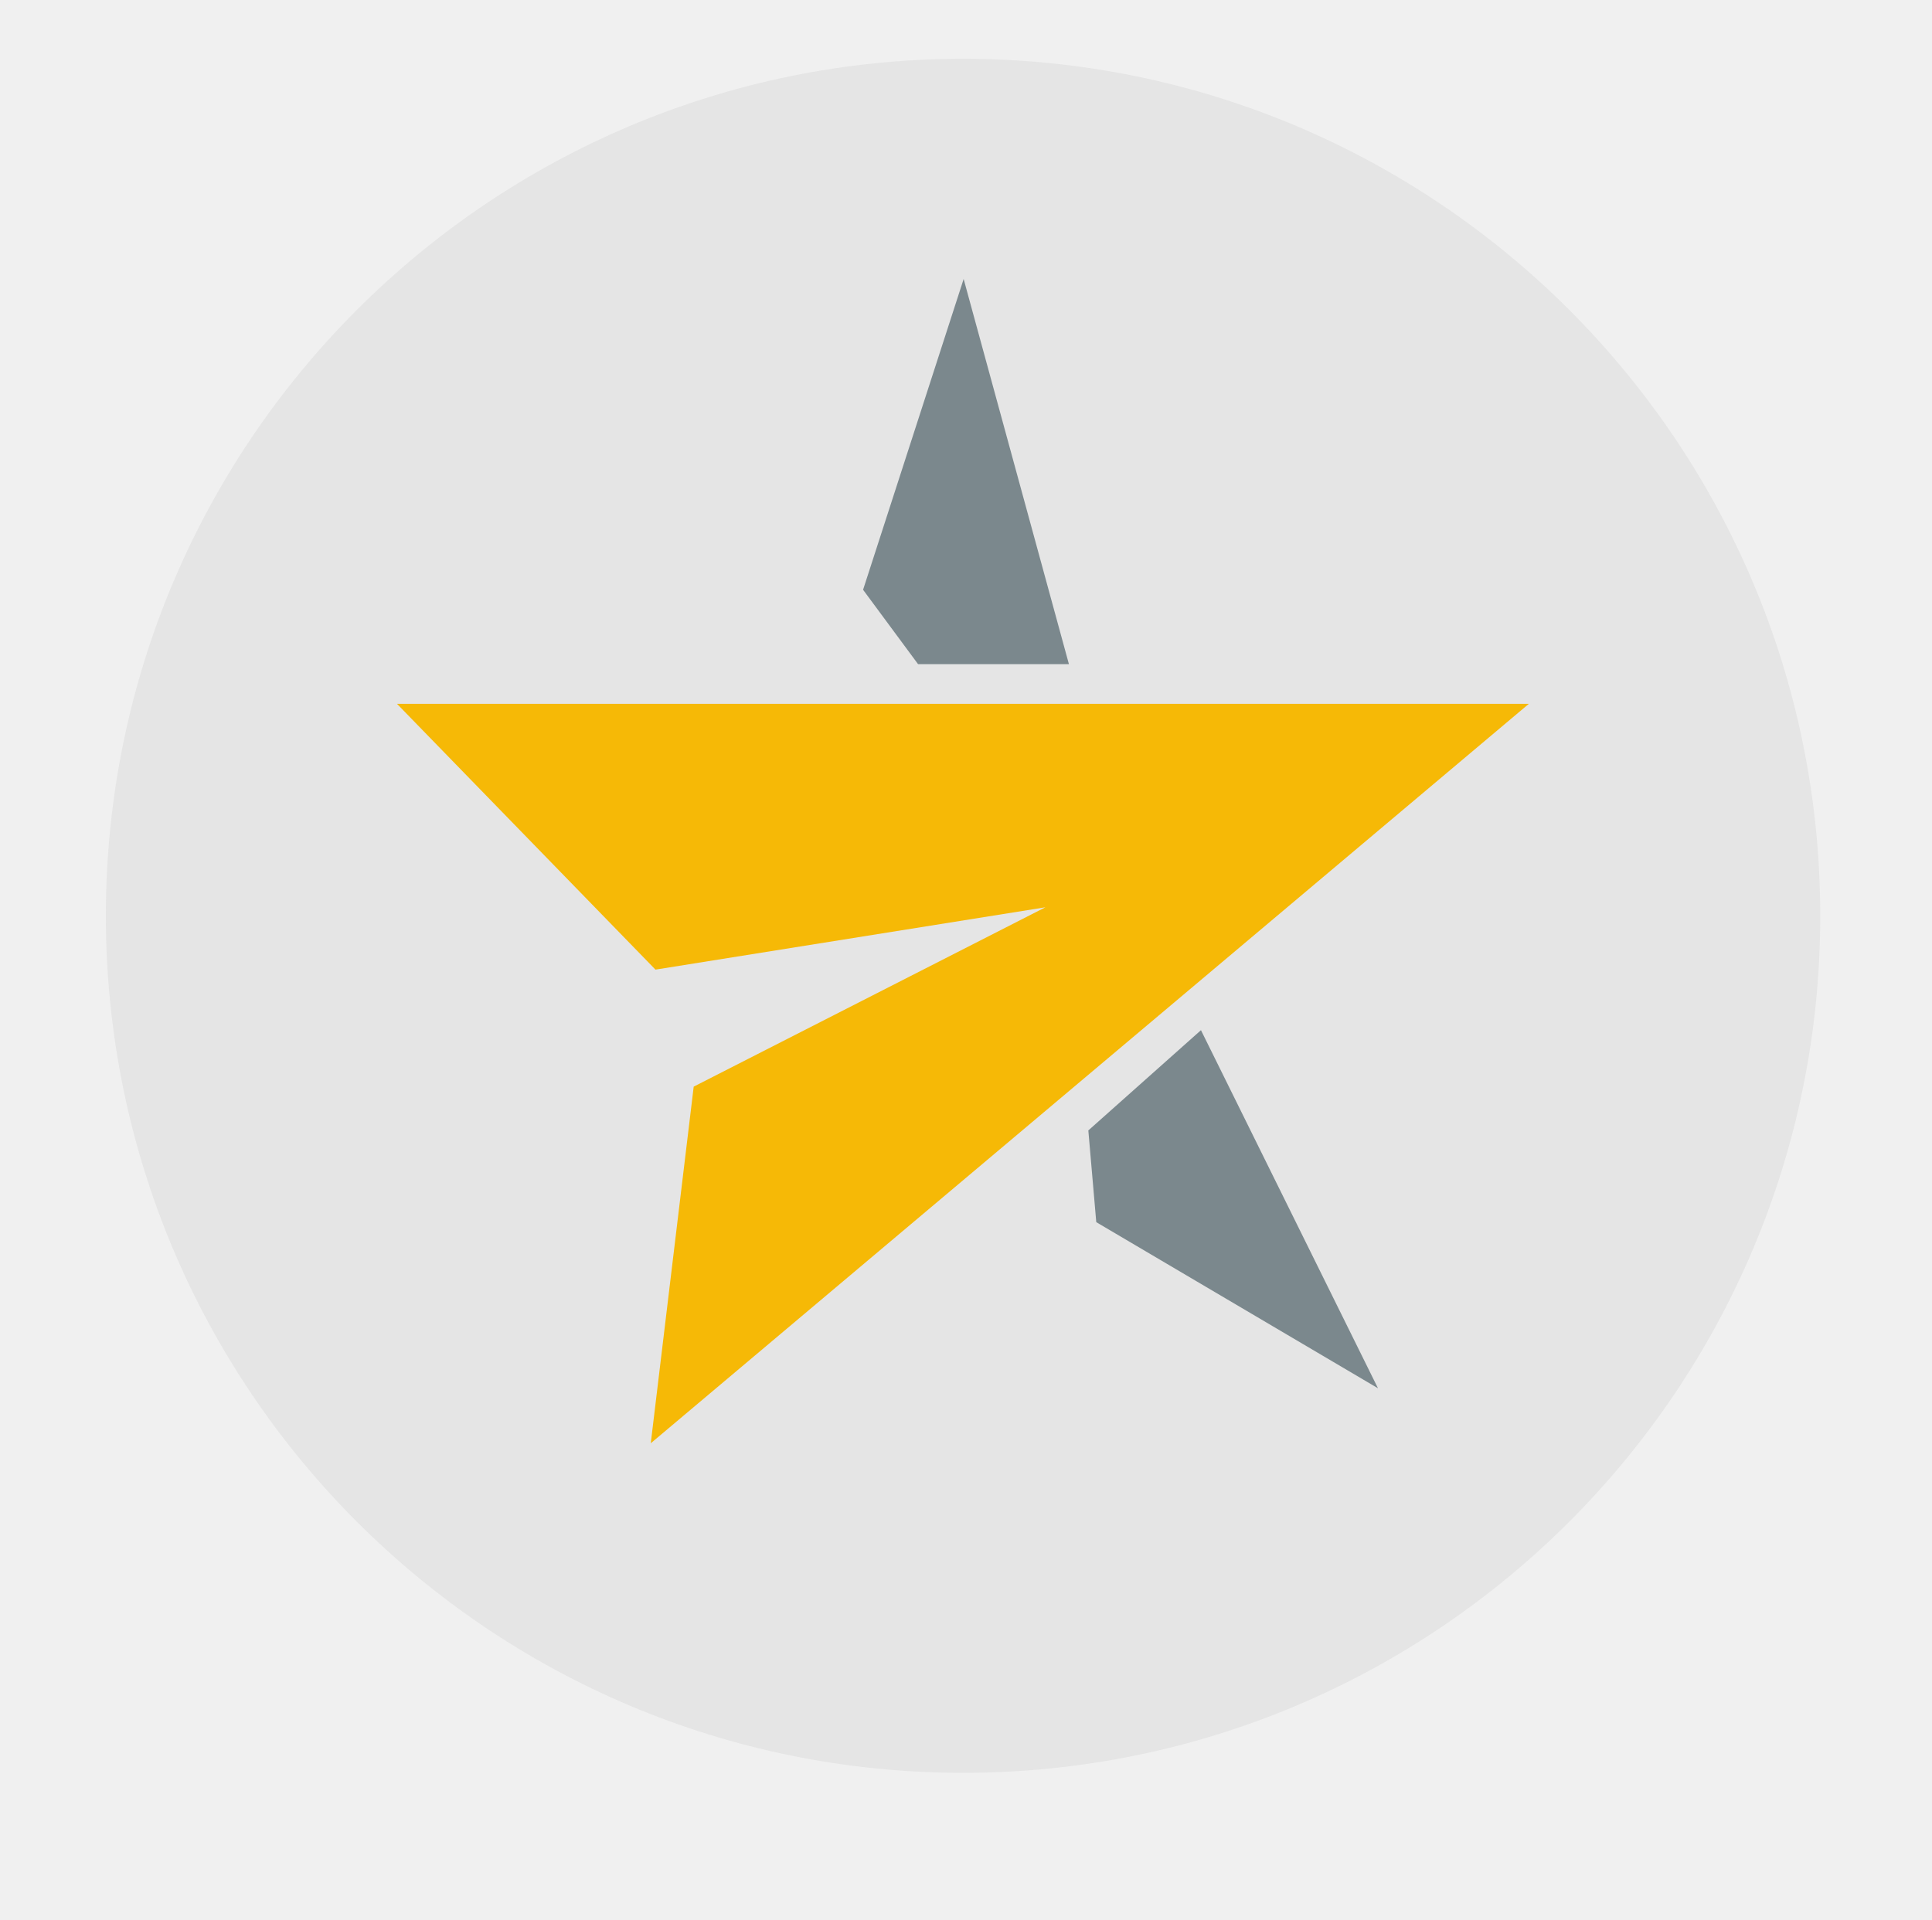
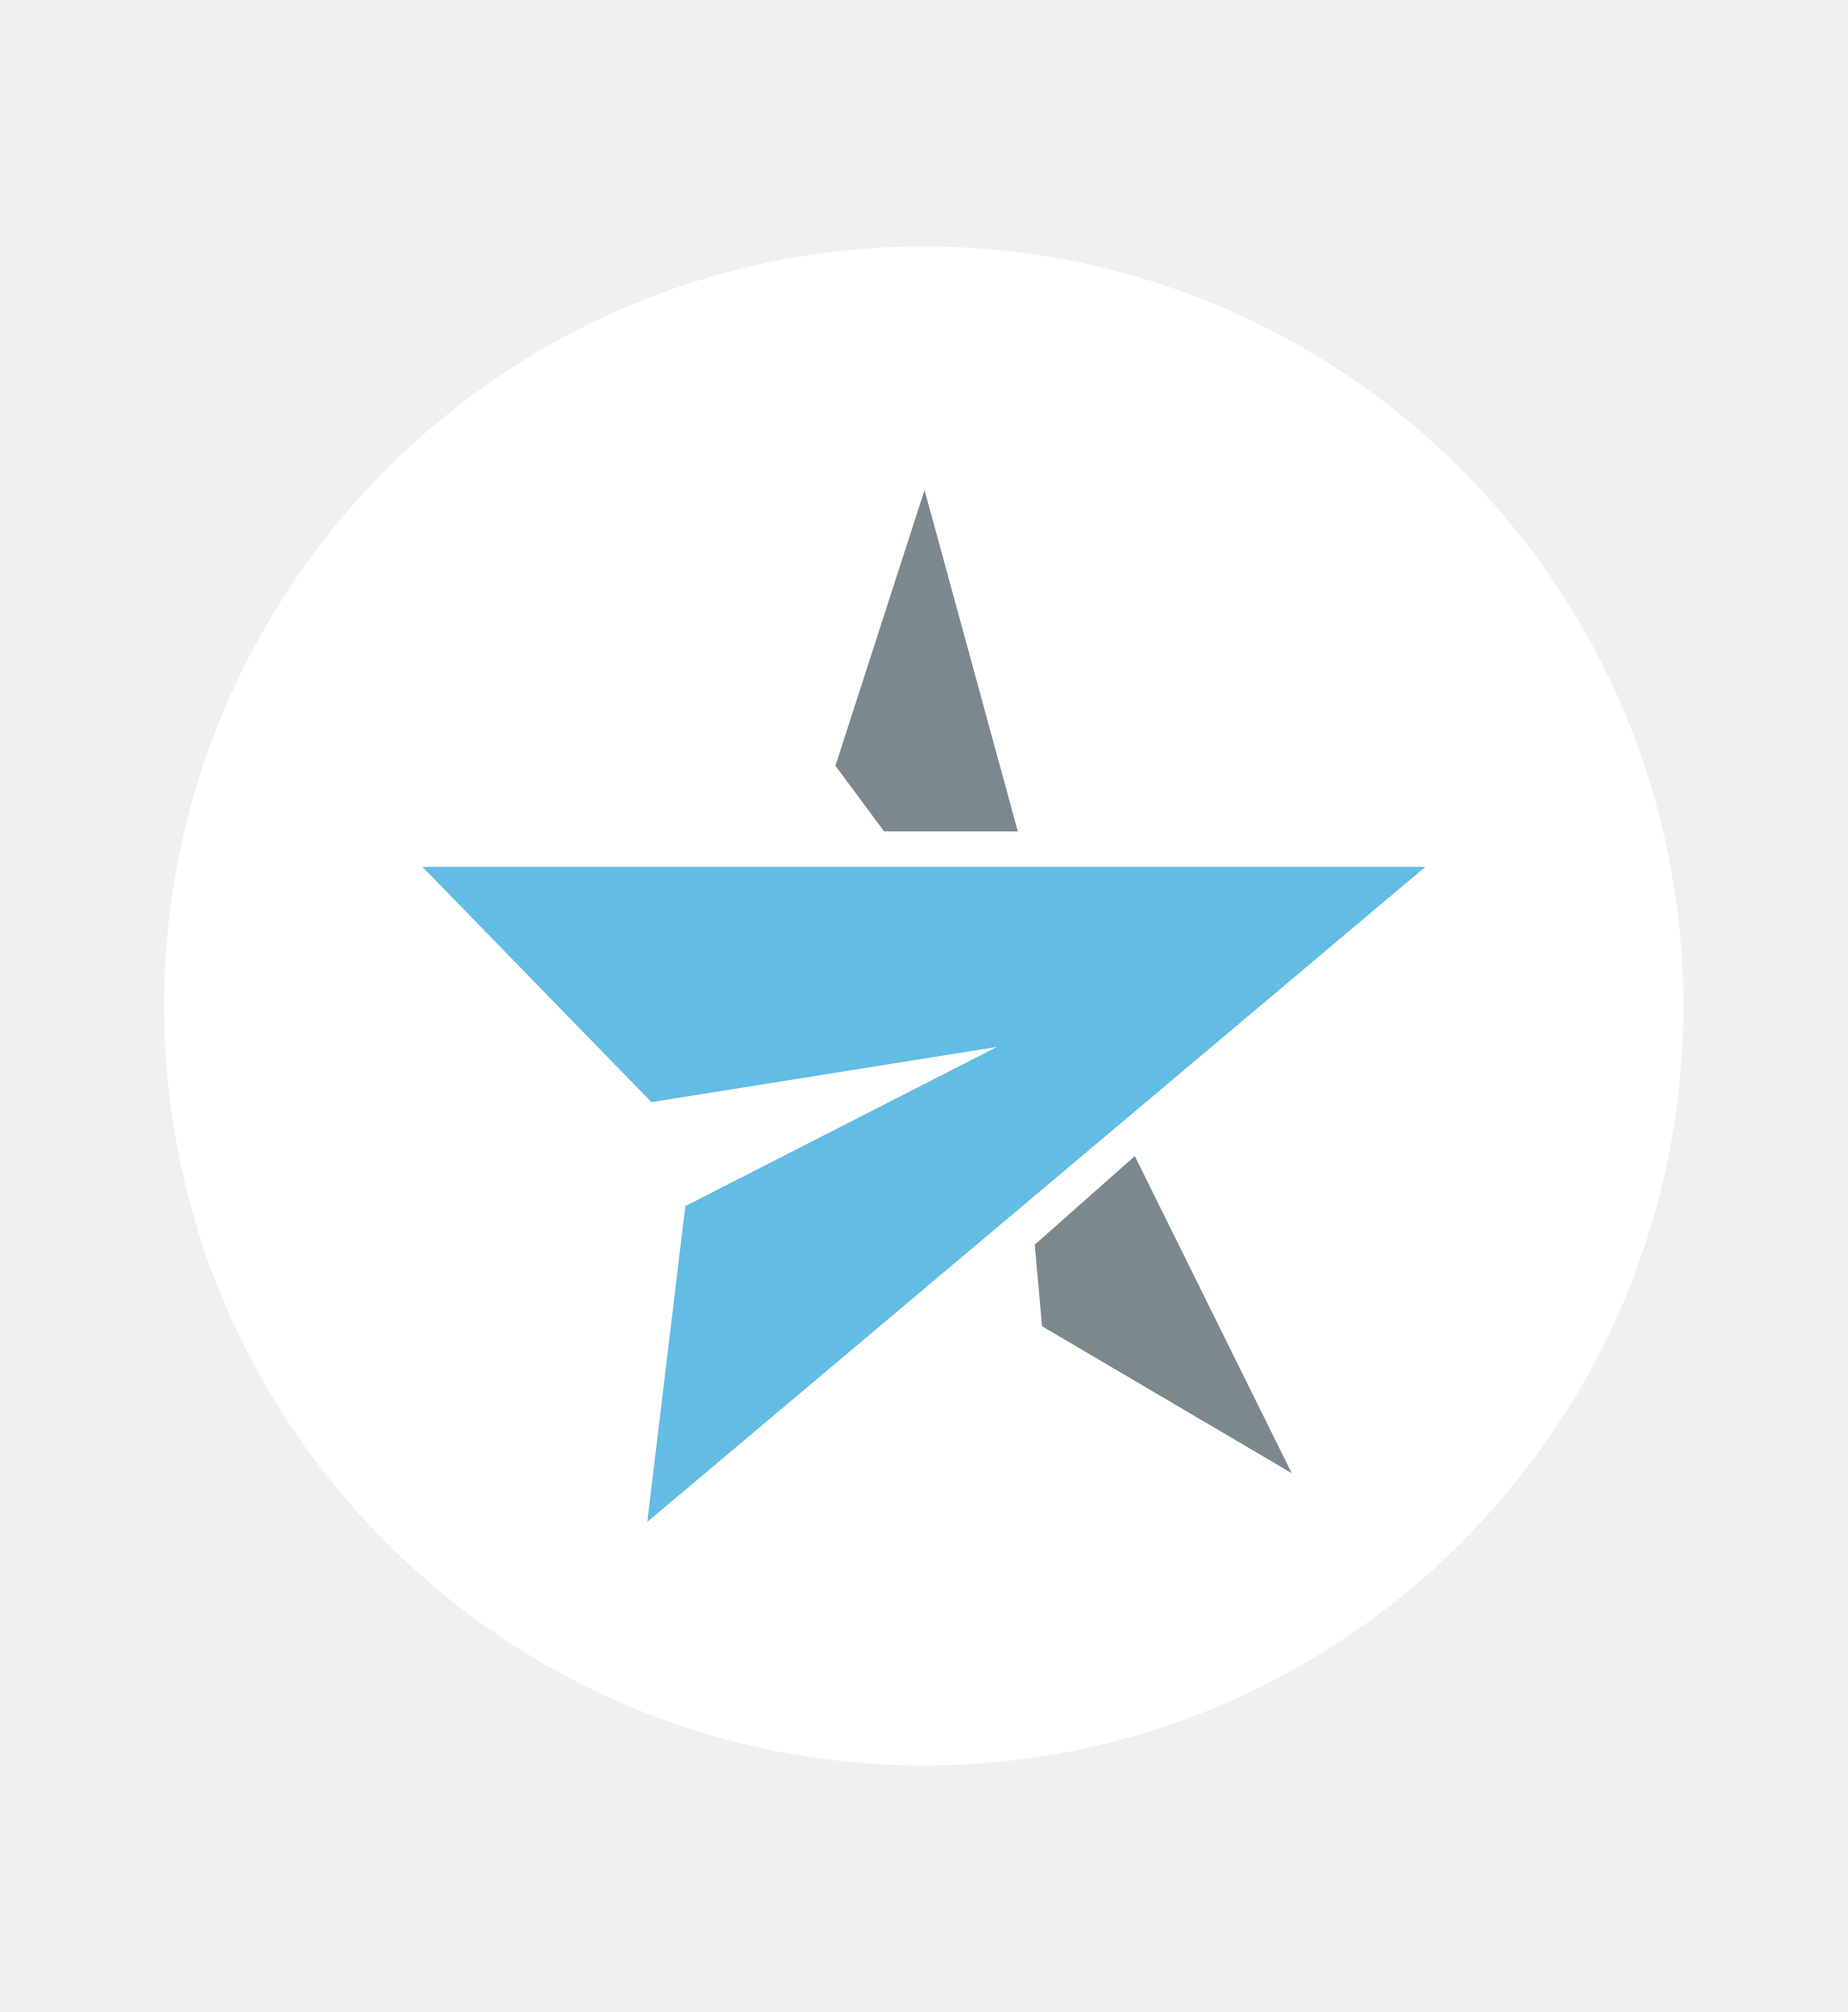
- <svg xmlns="http://www.w3.org/2000/svg" version="1.1" id="Layer_1" x="0px" y="0px" viewBox="0 0 657 653" style="enable-background:new 0 0 657 653;" xml:space="preserve">
+ <svg xmlns="http://www.w3.org/2000/svg" version="1.1" id="Layer_1" x="0px" y="0px" viewBox="0 0 709.1 772.2" style="enable-background:new 0 0 709.1 772.2;" xml:space="preserve">
  <style type="text/css">
- 	.st0{fill:#E5E5E5;}
- 	.st1{fill:#F6B906;}
+ 	.st0{fill:#FFFFFF;}
+ 	.st1{fill:#63BCE3;}
	.st2{fill:#7B888D;}
</style>
-   <circle class="st0" cx="327.5" cy="311.5" r="291.5" />
-   <polygon class="st1" points="222.9,329.8 135,239.4 519.9,239.4 221.3,490.9 235.9,369.6 355.5,308.6 " />
-   <polygon class="st2" points="312.2,225.9 293.5,200.6 327.7,94.9 363.5,225.9 " />
-   <polygon class="st2" points="370.1,384.5 372.8,415.7 468.6,472.2 408.4,350.4 " />
+   <circle class="st0" cx="354.5" cy="386.1" r="291.5" />
+   <g>
+     <polygon class="st1" points="250,423 162.1,332.7 547,332.7 248.4,584.1 263,462.9 382.6,401.8  " />
+     <polygon class="st2" points="339.3,319.1 320.6,293.9 354.8,188.1 390.6,319.1  " />
+     <polygon class="st2" points="397.1,477.7 399.9,509 495.7,565.4 435.5,443.7  " />
+   </g>
</svg>
